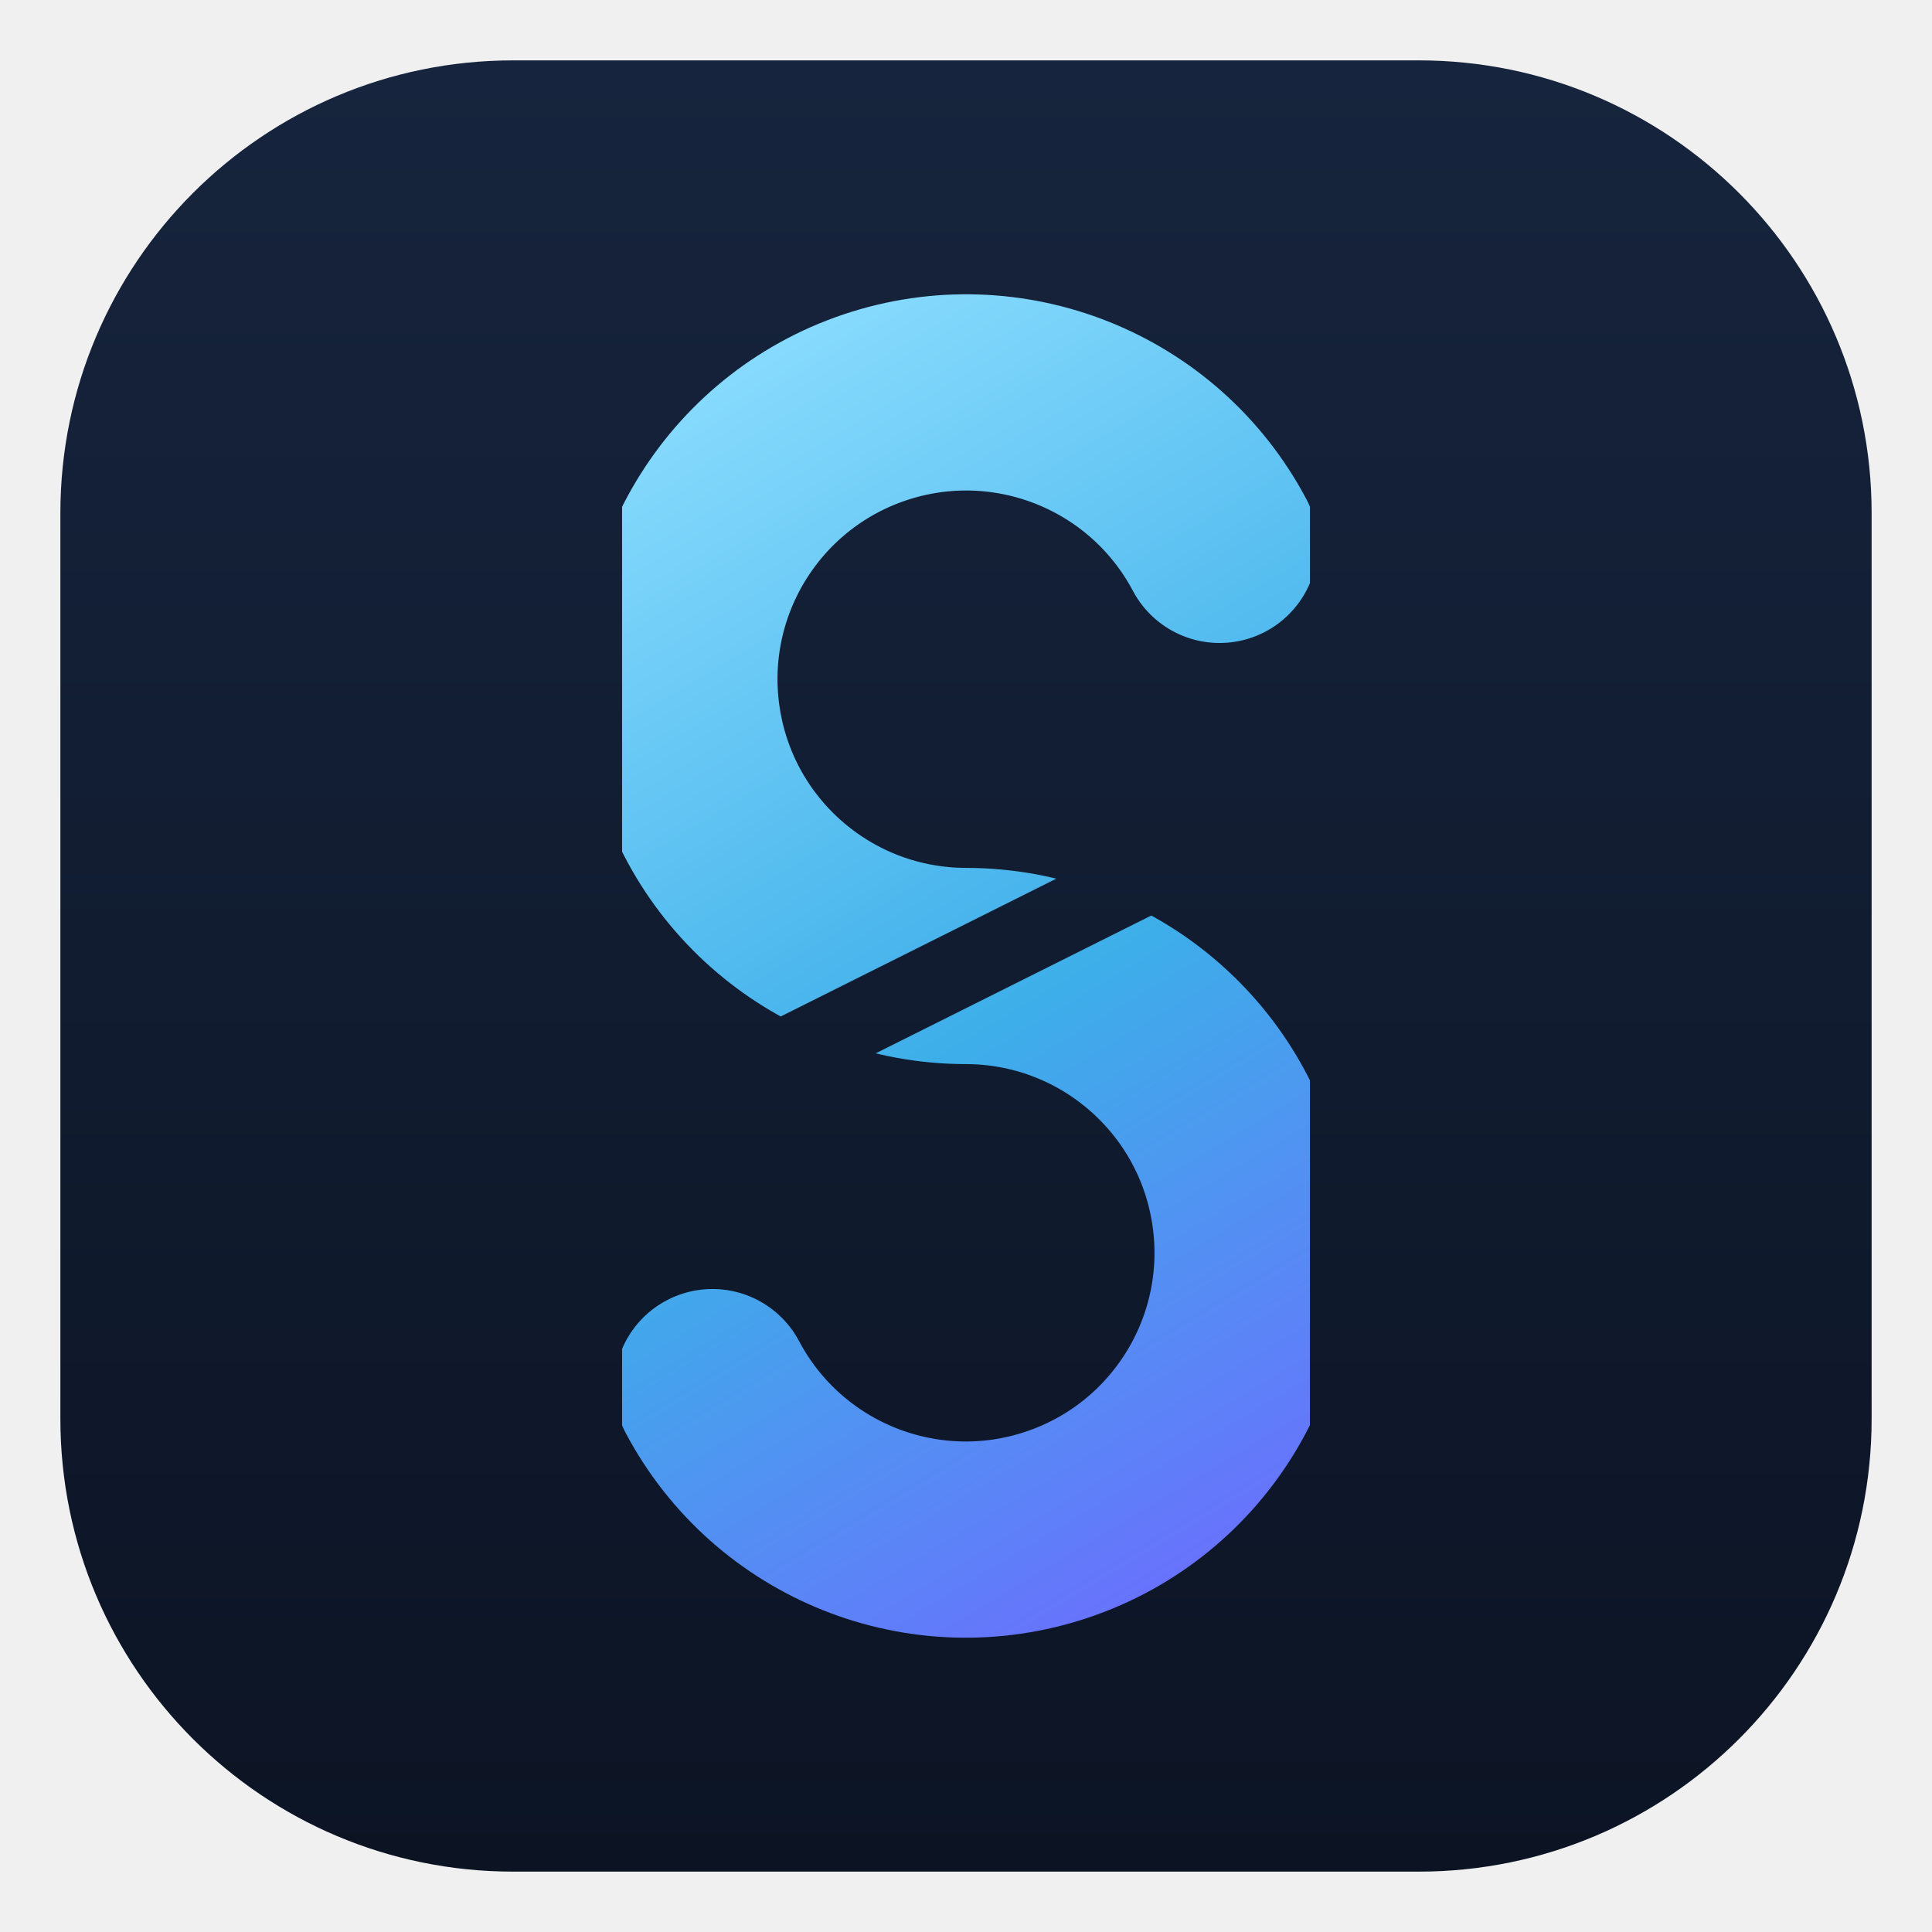
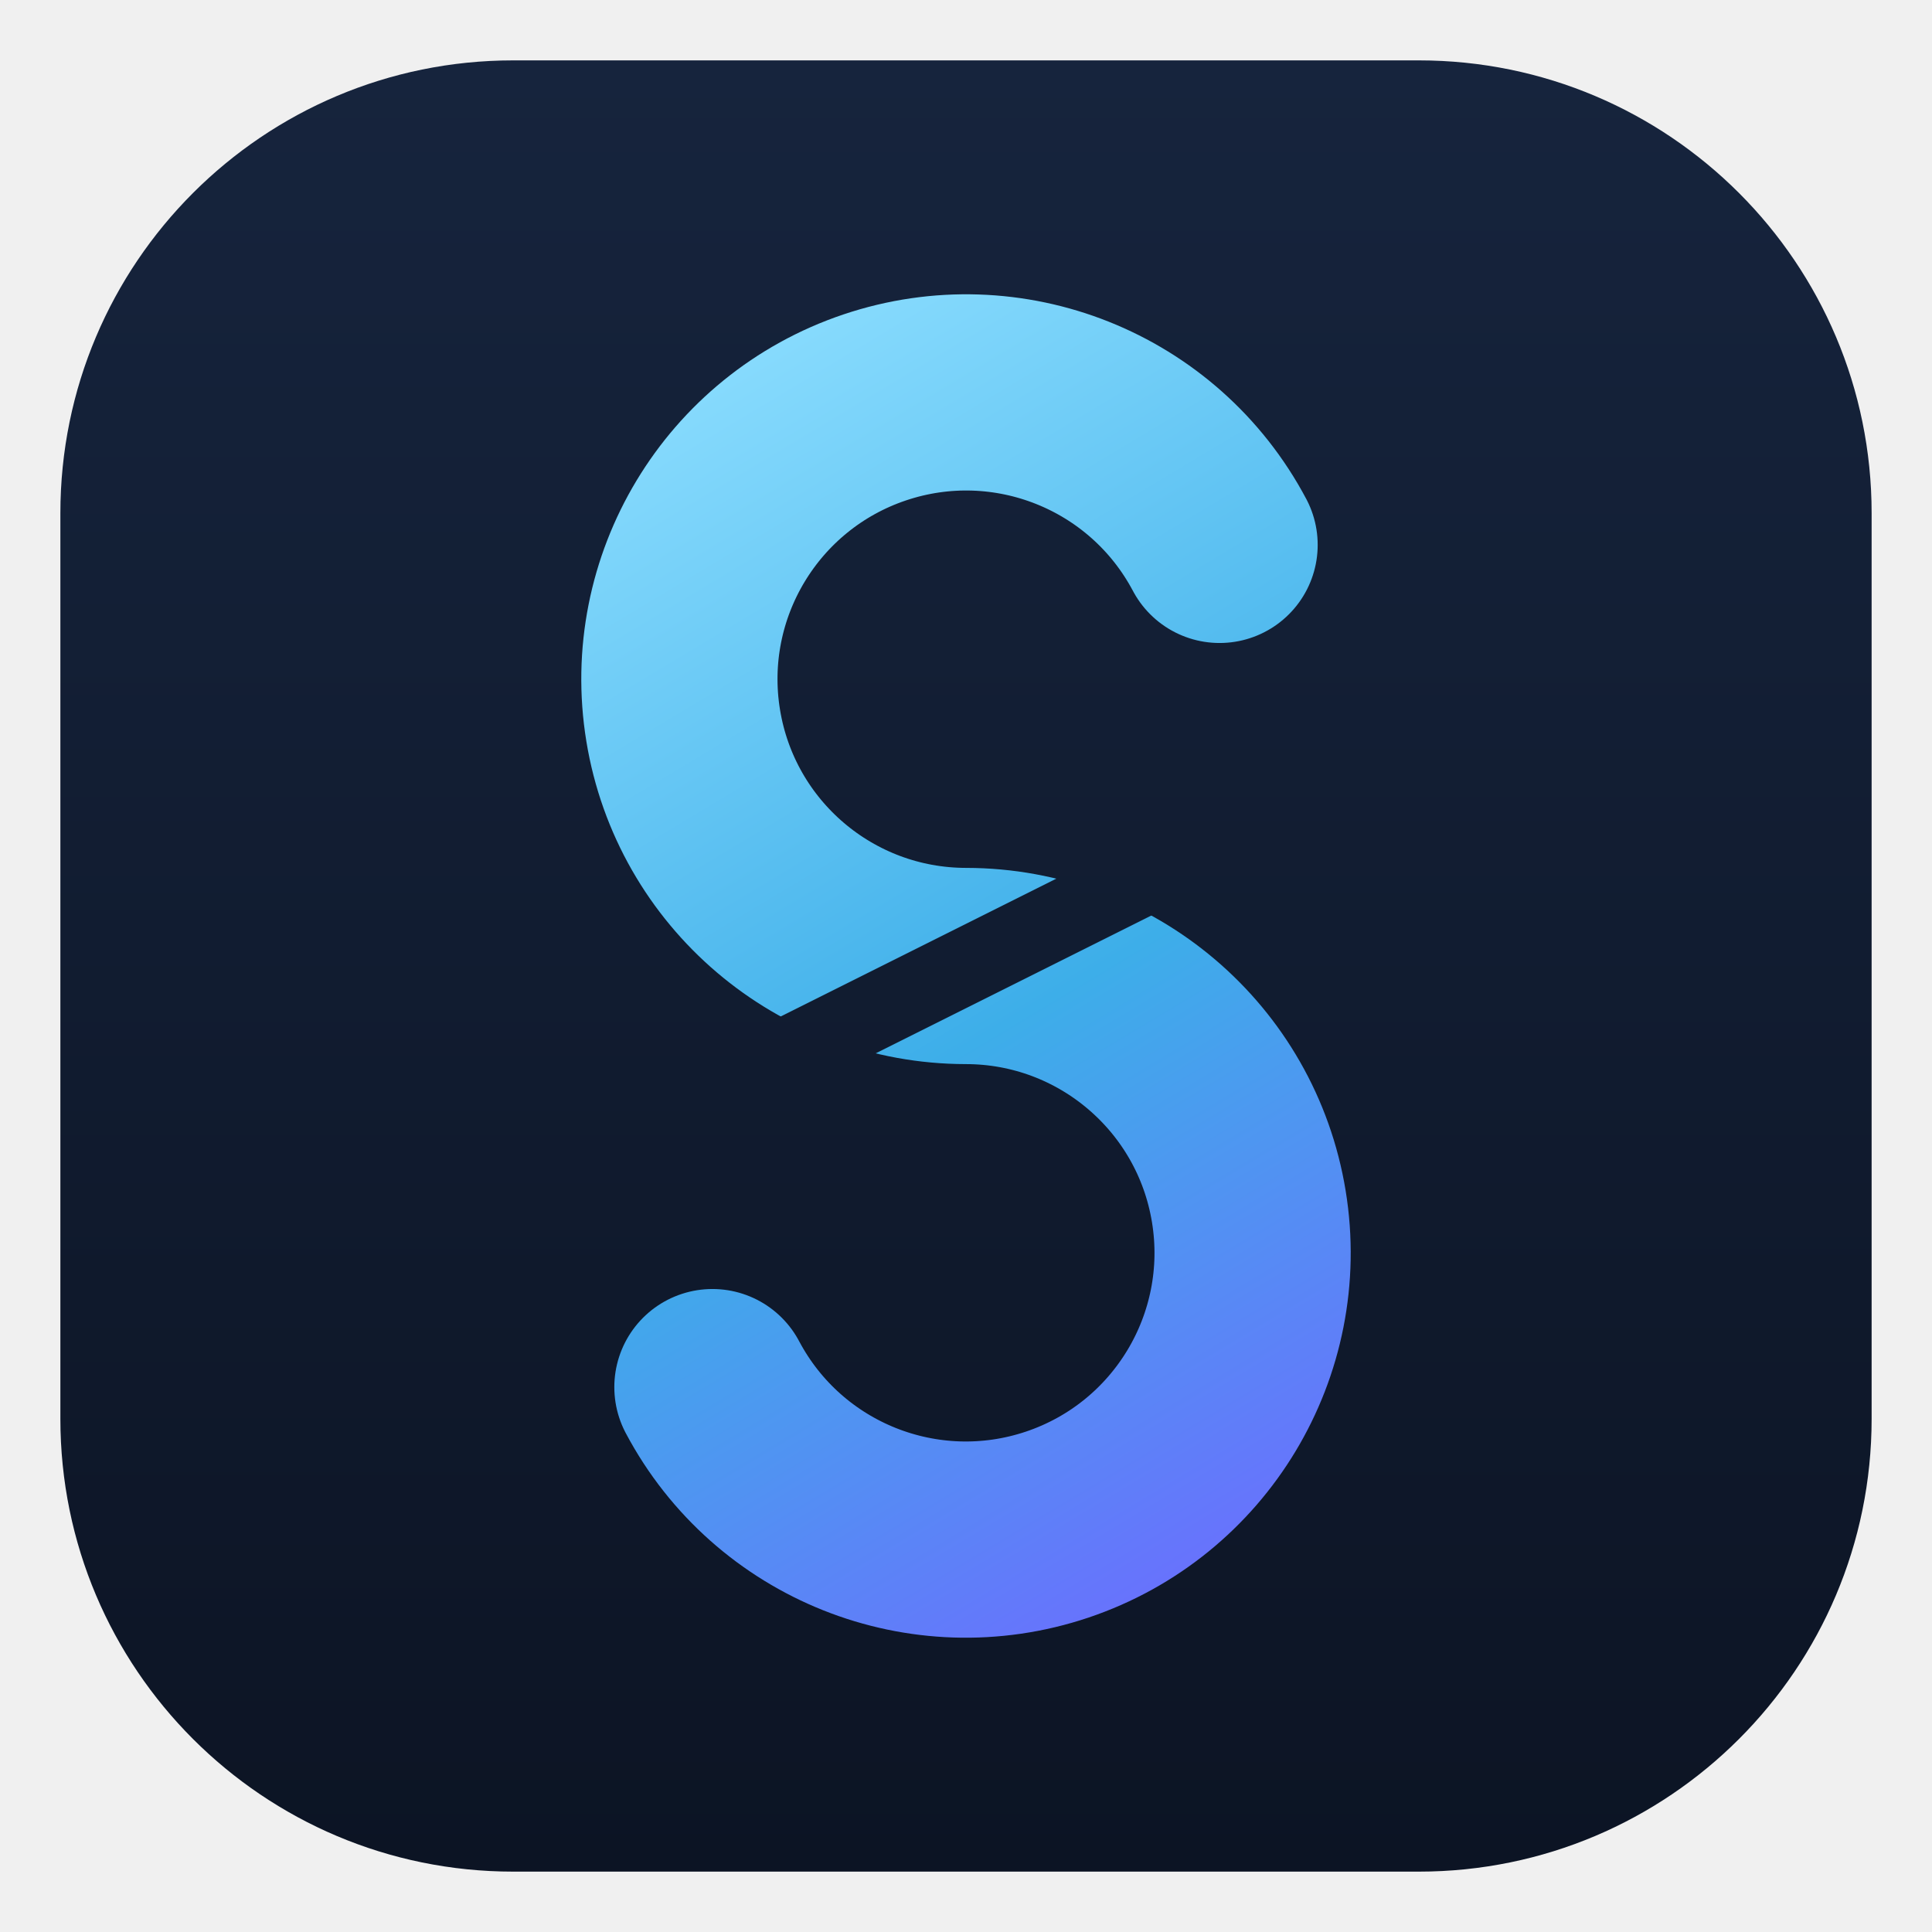
<svg xmlns="http://www.w3.org/2000/svg" width="128" height="128" viewBox="0 0 128 128">
  <defs>
    <linearGradient id="bg" x1="0" y1="0" x2="0" y2="1">
      <stop stop-color="#16243d" />
      <stop offset="1" stop-color="#0c1424" />
    </linearGradient>
    <linearGradient id="s" gradientUnits="userSpaceOnUse" x1="40" y1="24" x2="88" y2="104">
      <stop stop-color="#8edfff" />
      <stop offset=".55" stop-color="#3daee9" />
      <stop offset="1" stop-color="#6d6bff" />
    </linearGradient>
-     <mask id="cut">
+     <mask id="cut" maskUnits="userSpaceOnUse" x="0" y="0" width="128" height="128">
      <rect width="128" height="128" fill="#fff" />
      <path d="M40 76 88 52" stroke="#000" stroke-width="5" />
    </mask>
  </defs>
  <rect x="4" y="4" width="120" height="120" rx="30" fill="url(#bg)" />
  <path d="M80.8 36.1A19 19 0 1 0 64 64A19 19 0 1 1 47.2 91.9" fill="none" stroke="url(#s)" stroke-width="13" stroke-linecap="round" mask="url(#cut)" />
</svg>
